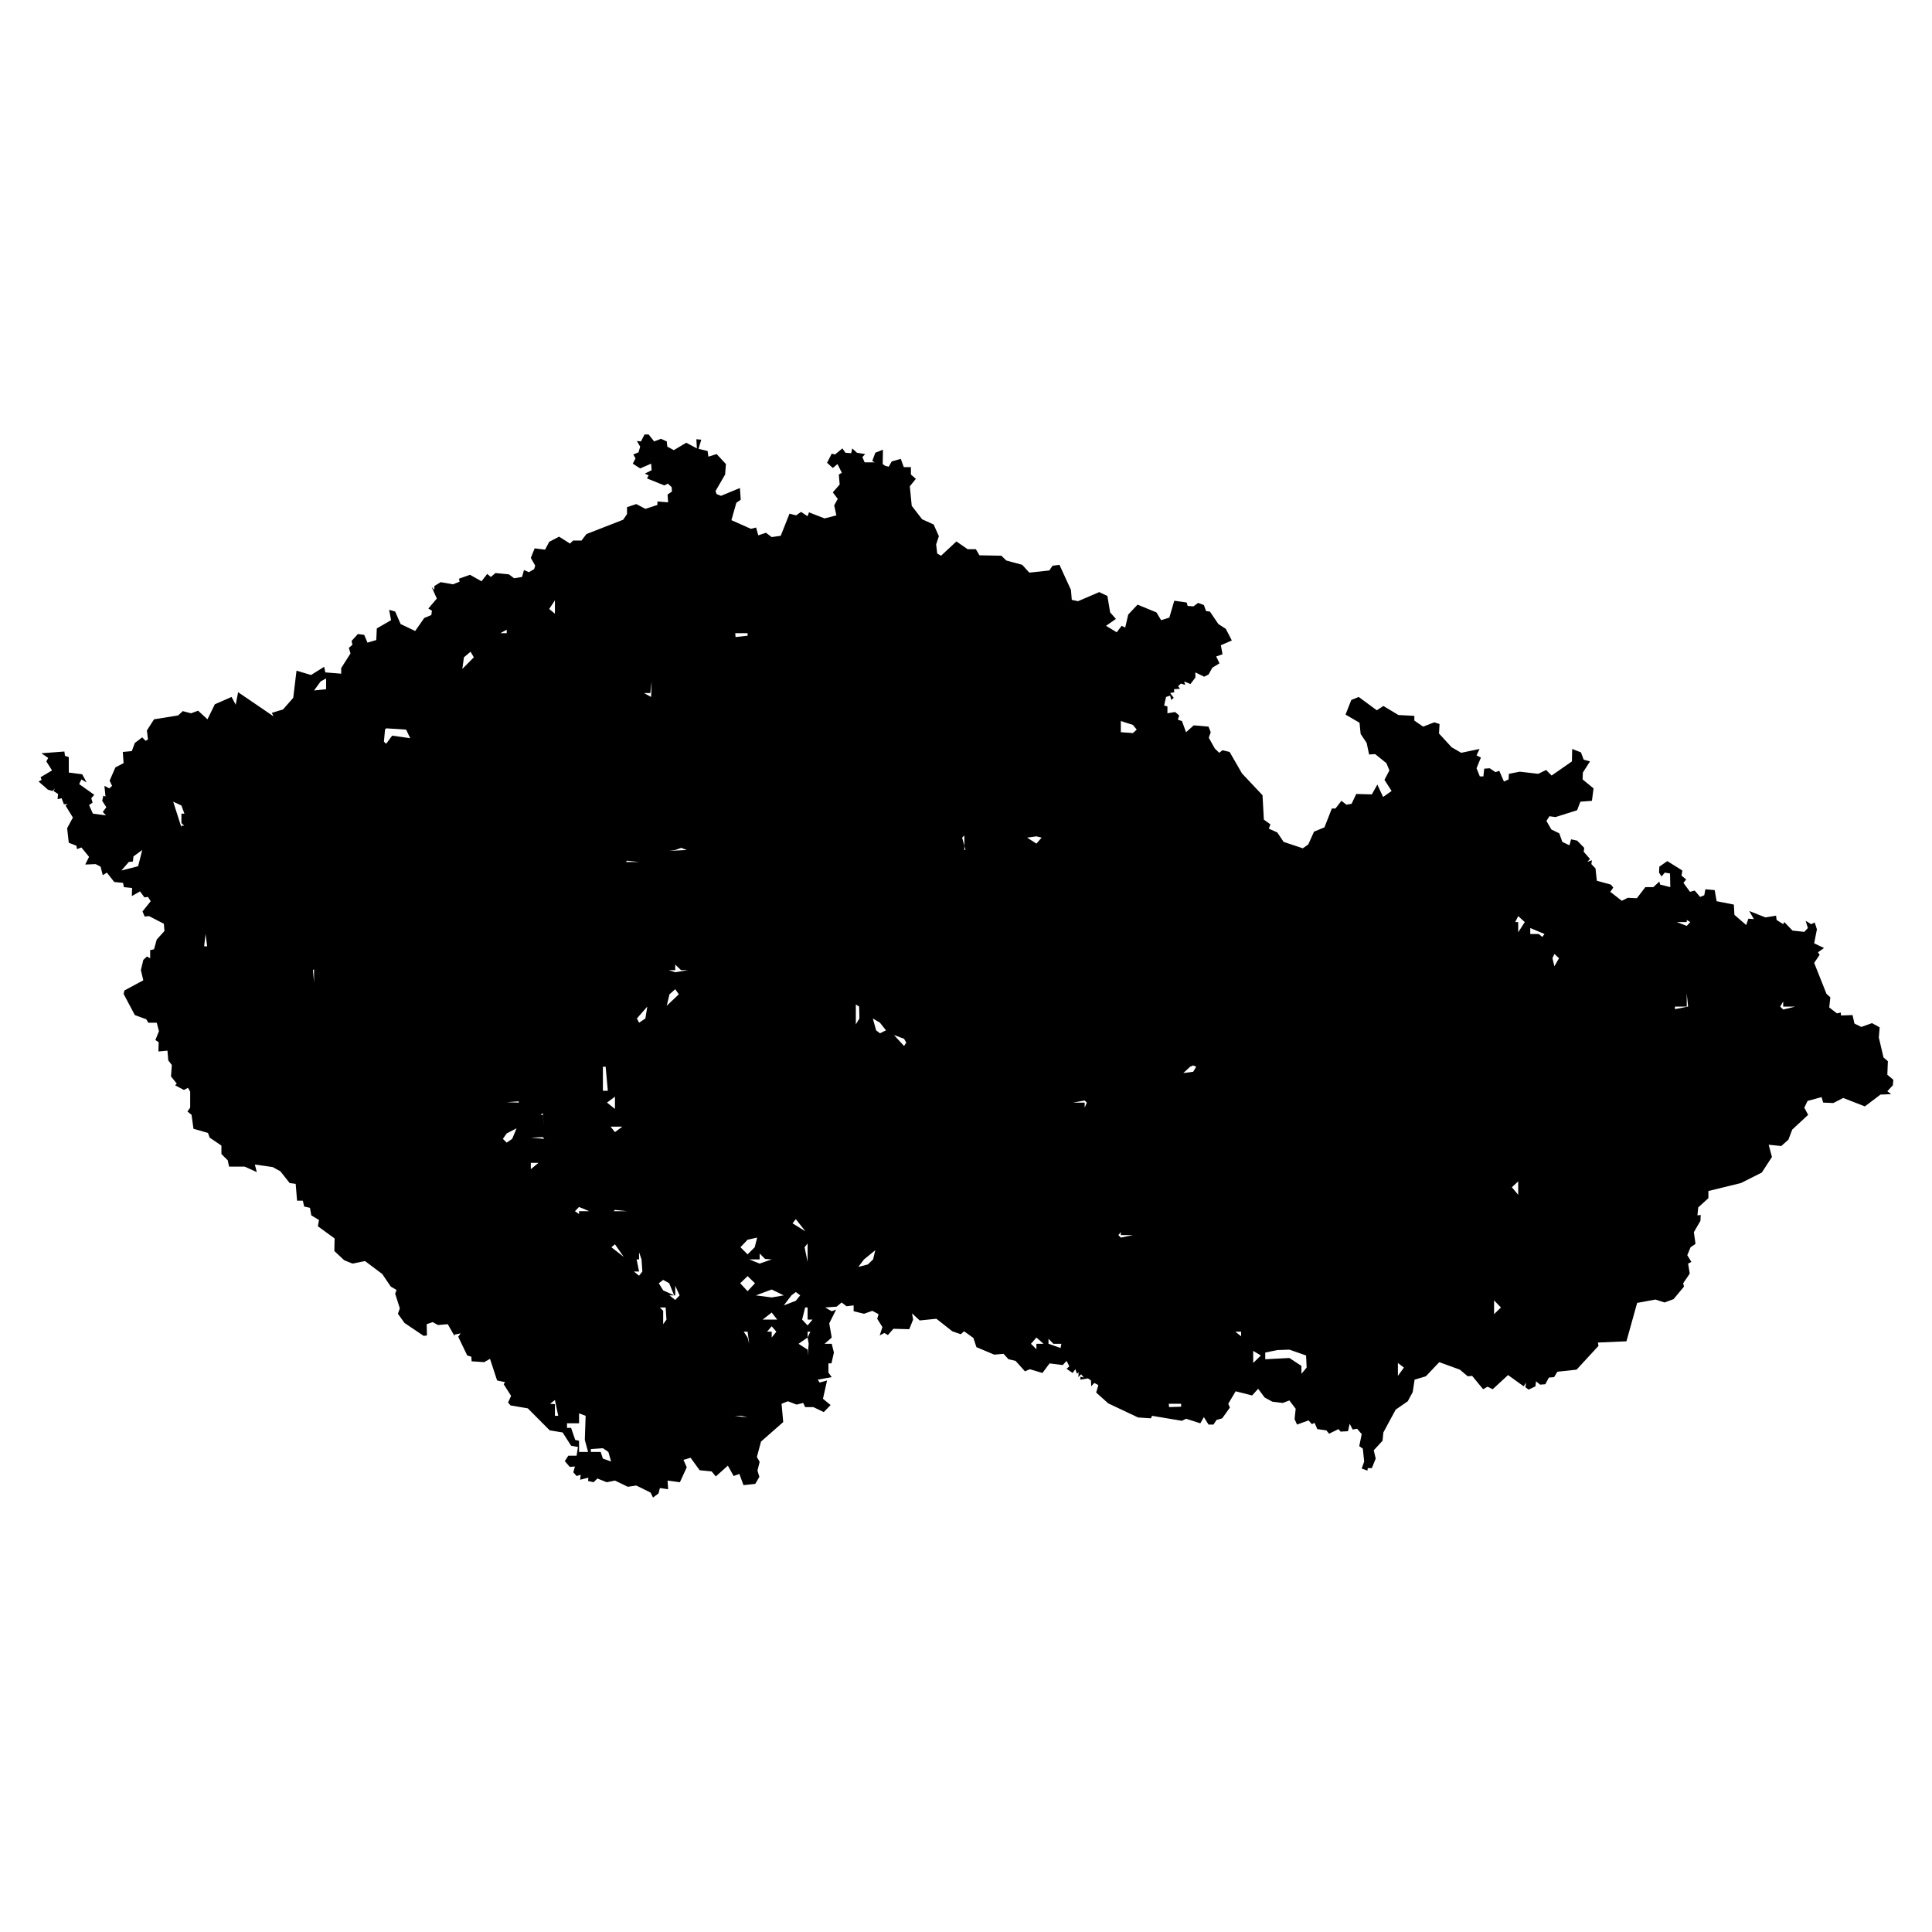
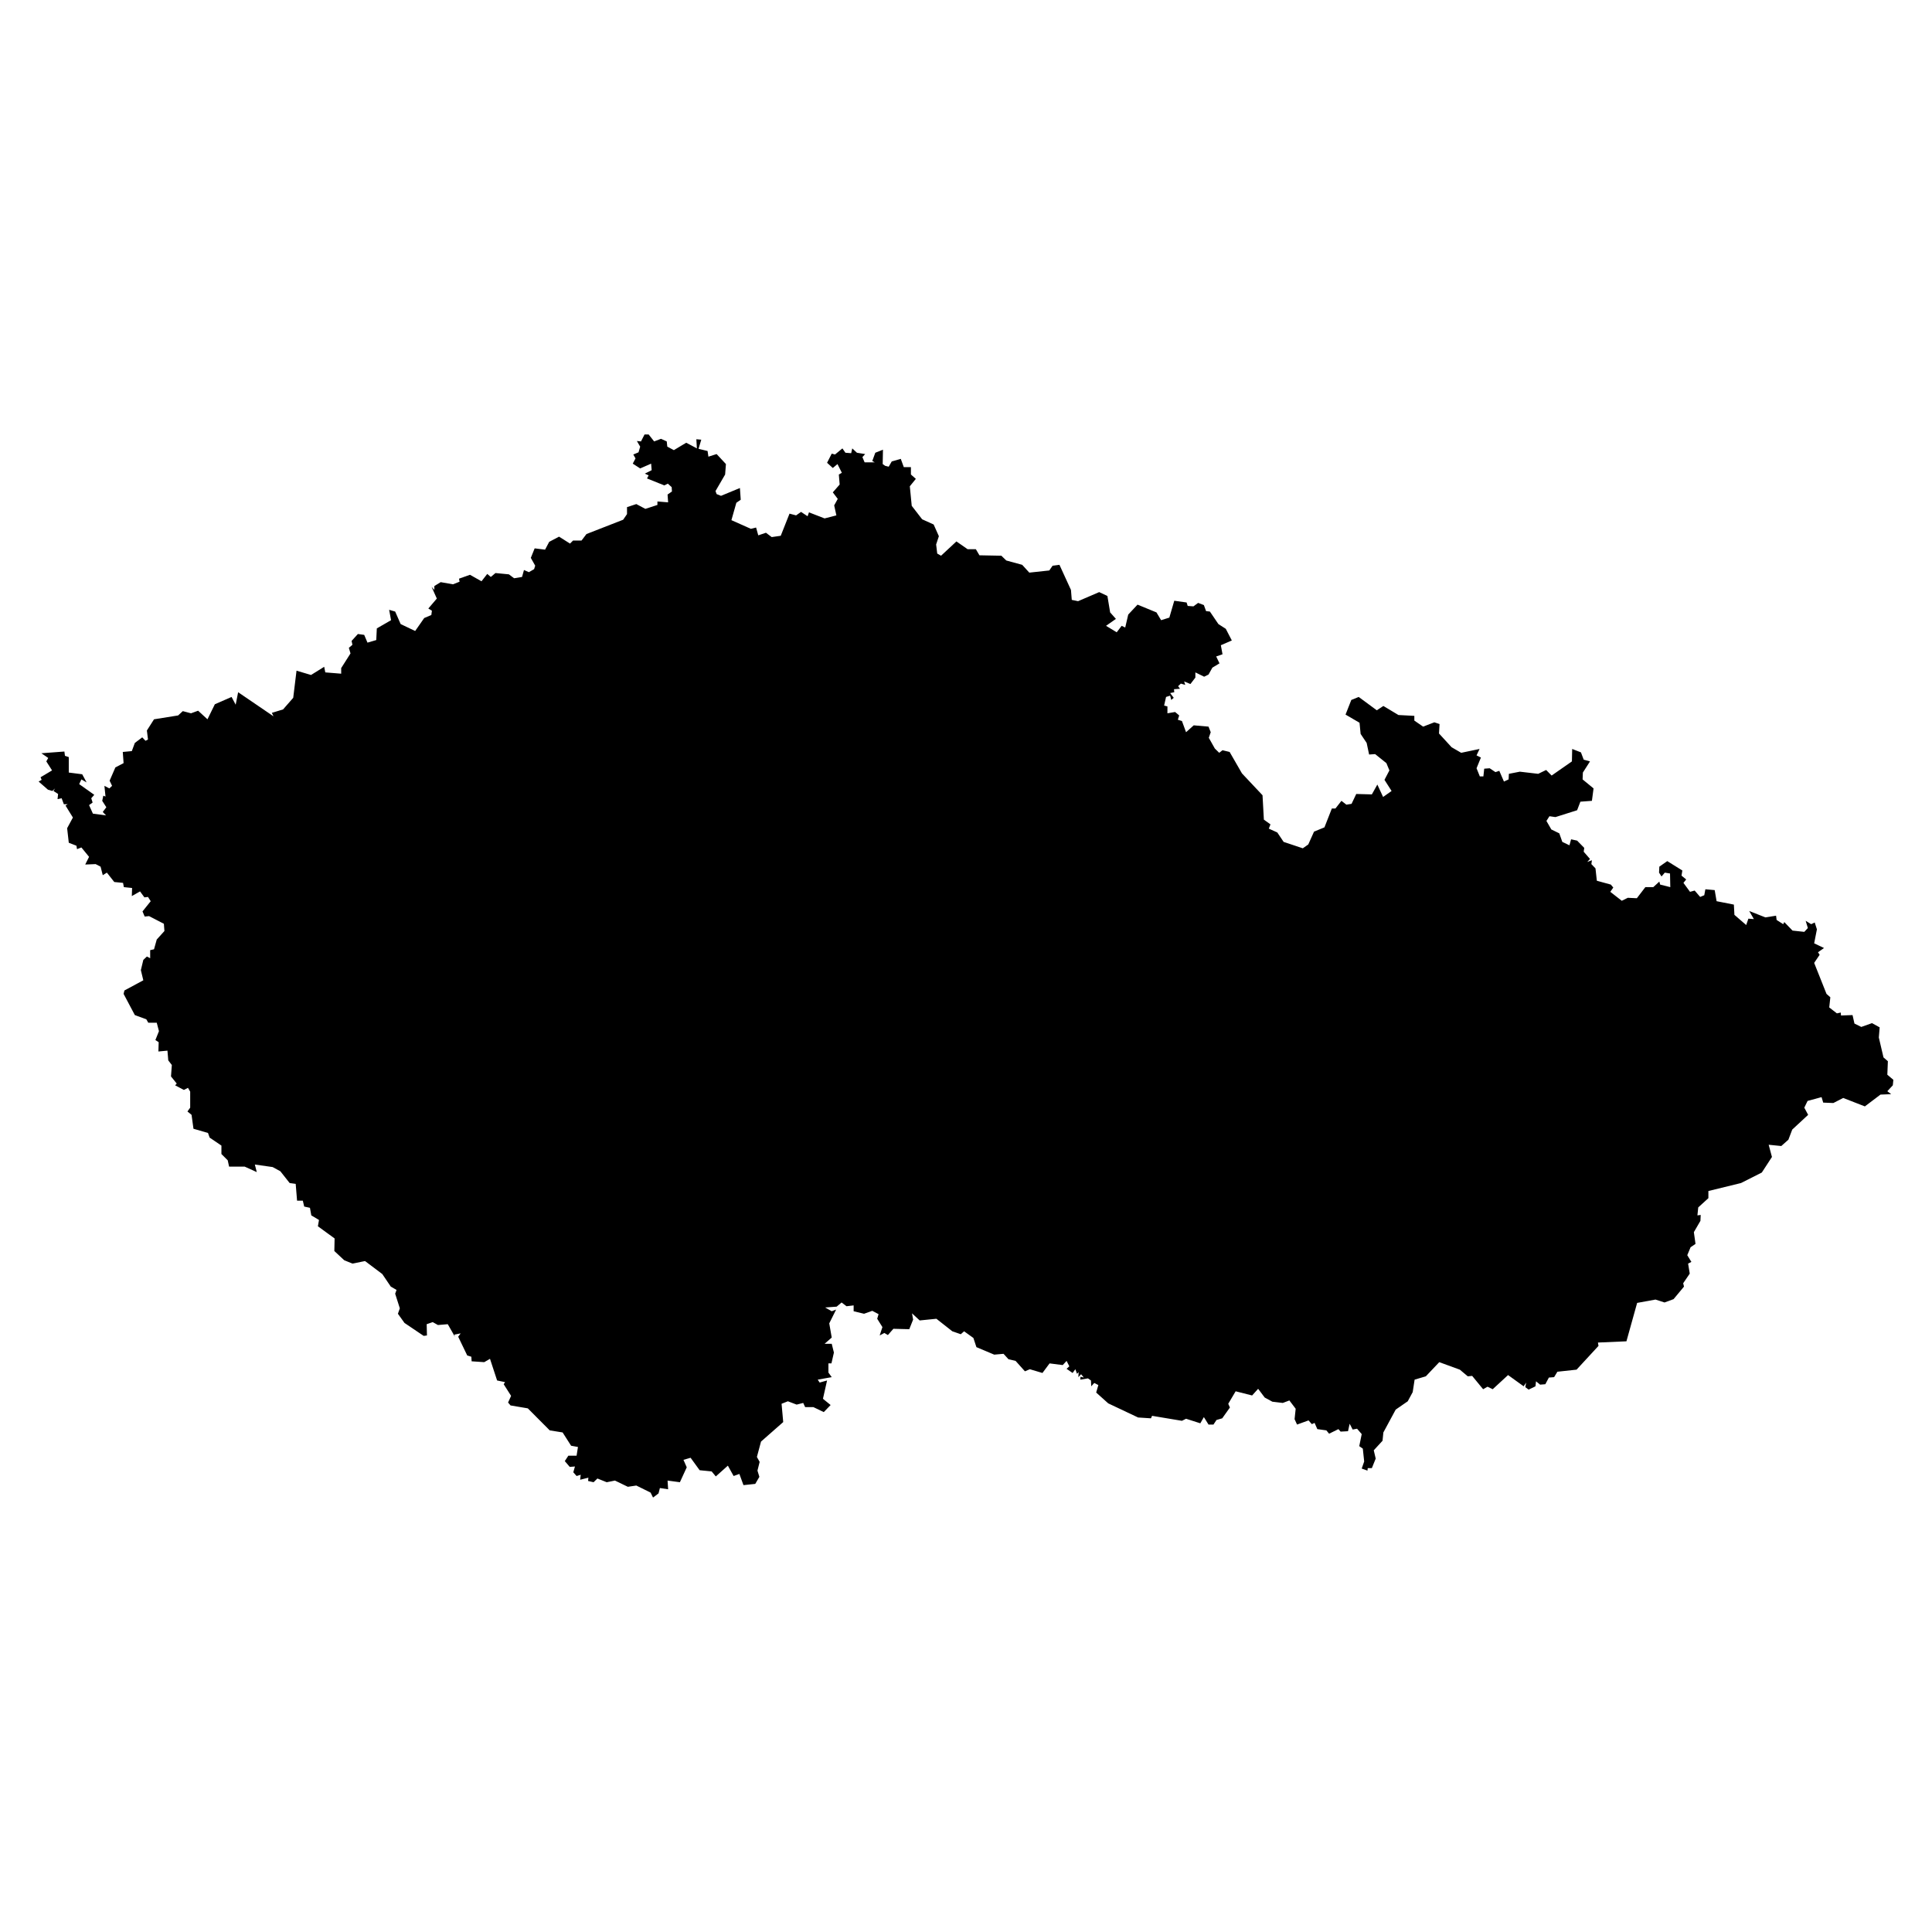
- <svg xmlns="http://www.w3.org/2000/svg" width="500" height="500" viewBox="0 0 1000 1000" fill="currentColor" fill-rule="evenodd">
-   <path d="M42.55 400.76L44.82 404.97L42.13 403.42L40.99 405.86L48.79 411.4L47.23 413.18L47.94 415.39L46.1 416.72L48.09 421.15L54.89 422.04L53.19 420.27L55.04 417.83L52.91 414.51L53.48 411.85L54.61 412.29L54.04 406.75L56.6 408.08L58.01 406.75L56.74 404.08L59.72 397.21L63.97 394.99L63.55 389.21L68.23 388.77L69.79 384.54L73.62 381.65L75.32 383.43L76.6 382.77L76.03 378.1L79.72 372.31L92.2 370.31L94.61 368.08L98.87 369.2L102.55 367.86L107.38 372.31L111.21 364.52L119.86 360.74L121.99 364.75L123.26 358.29L141.56 370.76L140.71 368.97L146.52 367.19L151.77 361.18L153.48 347.14L160.99 349.37L167.8 345.13L168.37 348.03L176.6 348.7L176.6 345.8L181.42 338.21L180.57 335.31L182.41 333.75L181.99 331.74L185.25 328.16L188.51 328.61L190.21 332.63L194.75 331.29L195.04 325.26L202.41 321.01L201.42 315.64L204.54 316.54L207.38 323.02L214.89 326.6L219.57 319.89L223.26 318.33L223.55 316.09L221.7 314.97L226.1 309.82L223.4 303.78L224.82 305.35L224.82 303.33L228.09 301.32L234.47 302.44L237.87 301.09L237.59 299.52L243.26 297.51L249.22 300.87L252.2 297.06L254.04 298.63L256.45 296.61L263.4 297.28L266.1 299.3L270.21 298.63L271.21 295.04L273.76 296.16L276.45 294.59L277.02 292.8L274.75 288.76L276.74 283.83L282.13 284.5L284.26 280.46L289.36 277.77L295.04 281.36L296.6 279.79L300.99 279.79L303.55 276.42L322.55 269.01L324.54 266.09L324.54 262.49L329.36 260.91L334.04 263.39L340.28 261.36L340.28 259.56L345.82 260.01L345.53 255.97L347.8 254.39L347.66 252.14L345.67 250.34L343.83 251.24L334.89 247.64L335.74 246.06L333.76 245.16L337.3 243.36L337.02 239.98L331.35 242.46L327.52 239.98L328.94 237.27L327.8 235.25L330.5 234.12L331.35 231.19L329.65 228.26L331.77 228.48L333.62 224.87L335.74 224.87L338.58 228.48L342.13 227.13L345.11 228.48L345.39 231.19L348.79 232.99L355.18 229.16L360.71 232.09L360.43 227.35L362.98 227.58L361.56 232.31L366.24 233.44L366.67 236.37L370.92 235.02L375.74 240.2L375.32 245.61L370.35 254.17L370.92 255.74L373.19 256.64L382.98 252.59L383.4 258.67L381.13 260.24L378.58 269.23L388.65 273.72L391.35 273.05L392.48 277.09L396.45 275.75L399.43 277.99L404.11 277.32L408.65 265.86L412.06 266.76L414.61 264.96L418.01 267.21L418.72 265.19L426.81 268.33L432.91 266.76L431.77 261.59L433.62 258.22L431.06 254.84L434.61 250.79L434.18 245.61L435.74 244.71L433.48 240.2L431.06 242.23L428.09 239.53L430.5 234.8L432.2 235.25L436.03 232.09L437.59 234.34L440.57 234.57L441.13 232.09L443.55 234.34L447.8 235.02L446.38 236.6L447.52 239.3L452.77 239.3L451.49 238.63L453.05 234.34L457.02 232.77L456.88 240.2L458.16 241.11L460 241.56L461.56 238.85L466.24 237.5L467.8 241.78L471.49 241.78L471.49 245.61L474.04 247.86L470.92 251.69L471.91 261.81L477.3 268.78L483.26 271.48L485.96 277.54L484.54 281.81L485.11 286.52L487.09 287.64L495.04 280.24L500.85 284.28L505.11 284.28L506.95 287.42L518.3 287.64L520.85 290.11L529.08 292.35L532.77 296.39L543.12 295.27L544.82 292.8L548.37 292.35L554.33 305.35L554.75 310.5L558.01 311.17L568.94 306.47L573.19 308.48L574.61 316.98L577.59 320.34L572.48 323.92L578.01 327.27L580.57 323.92L582.41 324.81L583.97 318.1L588.79 312.96L598.58 316.98L600.99 321.01L605.25 319.67L607.8 310.94L614.18 311.84L614.75 313.63L617.73 313.85L620.14 312.06L623.12 313.18L624.26 316.31L626.24 316.54L630.64 323.02L634.47 325.48L637.59 331.51L631.91 333.97L632.77 338.66L629.5 339.78L631.21 343.35L627.52 345.58L625.53 349.15L623.26 350.26L618.72 348.03L618.72 350.71L616.17 354.05L612.91 352.71L613.48 354.5L611.21 353.83L609.79 355.17L610.78 356.5L607.66 356.73L607.8 358.29L605.67 358.73L607.52 361.18L606.24 362.3L605.67 360.07L603.55 360.74L602.55 365.19L604.26 365.64L604.26 369.2L608.23 368.53L610.35 370.31L609.65 372.54L611.77 373.2L613.9 378.99L617.87 375.43L625.53 376.1L626.67 378.99L625.67 381.88L628.79 387.43L631.06 389.65L632.77 388.32L636.45 389.21L642.84 400.31L653.48 411.62L654.18 424.25L657.59 426.69L656.74 428.9L661.13 430.89L664.4 435.76L674.33 439.08L677.16 437.09L680.14 430.45L685.53 428.24L689.36 418.49L691.21 418.49L694.33 414.51L696.88 416.5L699.57 416.06L701.99 410.96L710.07 411.18L712.91 406.08L715.89 412.51L720.28 409.41L716.6 403.64L719.15 398.76L717.59 394.99L711.77 390.32L708.65 390.54L707.38 384.54L704.26 379.88L703.69 374.09L696.45 369.87L699.43 362.3L703.26 360.74L712.62 367.64L716.03 365.41L723.83 370.09L732.06 370.53L732.06 372.98L736.6 376.1L742.41 373.87L745.11 374.76L744.82 379.65L751.35 386.77L756.31 389.65L765.82 387.66L764.26 390.99L766.52 392.1L764.26 397.65L765.96 401.87L767.8 401.87L768.23 397.87L771.06 397.65L774.04 399.65L776.03 398.98L778.44 404.53L780.85 403.42L780.99 400.53L786.67 399.42L796.17 400.53L800.28 398.54L803.12 401.42L813.62 394.1L813.76 387.66L818.3 389.43L819.72 393.21L822.98 394.1L819.29 399.87L819.15 403.42L824.82 408.08L823.97 414.51L818.01 414.95L816.31 419.38L805.11 422.92L801.99 422.48L800.43 424.92L802.98 429.34L807.09 431.34L808.65 435.76L812.34 437.53L813.19 434.43L816.31 435.1L820 438.86L819.72 440.85L822.98 444.6L821.56 446.15L823.97 445.27L823.69 447.26L825.82 449.47L826.52 455.87L833.76 457.86L835.04 459.4L833.48 461.61L839.43 466.24L842.55 464.7L847.23 464.92L851.63 459.18L855.74 459.18L858.87 456.31L859.29 457.86L864.54 459.18L864.4 452.12L861.7 451.67L860 453.66L858.72 451.67L858.87 448.58L862.98 445.71L870.78 450.57L870.35 453.22L872.77 455.21L871.35 456.97L874.75 461.61L877.16 460.95L880 464.25L882.13 463.37L882.7 460.28L887.52 460.72L888.51 466.46L897.45 468.22L897.73 473.52L903.83 478.8L904.96 475.5L907.8 475.72L905.39 471.53L913.76 474.84L919.29 473.96L919.57 476.16L922.98 478.36L923.55 477.26L927.8 481.67L933.9 482.33L935.74 480.35L934.61 476.6L937.45 478.36L939.29 477.48L940.43 481.01L939.01 488.27L944.11 490.69L940.99 492.89L941.84 494.21L939.01 498.39L945.39 514.43L947.38 516.19L946.81 521.45L950.78 524.52L952.77 524.09L952.91 525.62L958.87 525.4L959.86 529.79L963.4 531.54L968.94 529.57L972.91 531.76L972.48 537.02L974.89 547.31L977.16 549.28L976.88 556.28L980 558.91L979.72 561.75L976.88 564.81L978.87 566.34L973.33 566.56L965.25 572.67L954.04 568.3L948.94 570.92L943.69 570.71L942.84 567.87L935.6 569.83L933.9 573.33L935.89 577.04L927.66 584.67L925.67 589.91L921.99 593.18L915.46 592.52L917.16 598.84L911.91 606.9L901.13 612.34L884.26 616.47L884.26 620.17L879.01 624.95L878.58 629.08L880.28 628.86L880.14 631.9L876.74 637.76L877.59 643.84L875.04 645.57L873.33 649.69L875.46 653.16L873.76 654.03L874.61 659.22L871.21 664.21L871.63 665.94L866.24 672.43L861.56 674.16L856.88 672.65L847.38 674.38L841.84 694.26L827.09 694.9L827.38 696.63L816.03 708.93L806.1 710.01L804.4 712.81L801.7 713.02L799.86 716.47L797.16 716.69L795.04 714.96L794.75 717.55L791.21 719.27L789.5 717.98L789.93 715.61L788.65 717.55L780.57 711.73L772.62 719.06L769.93 717.76L767.66 719.06L761.99 712.16L759.72 712.38L755.6 708.93L744.96 705.05L738.01 712.38L732.2 714.1L731.21 720.56L728.65 725.3L722.41 729.61L716.03 741.43L715.6 745.73L711.06 750.67L712.06 754.97L710.07 759.9L707.94 759.9L707.8 761.19L704.82 760.12L706.1 756.47L705.39 749.81L703.55 748.53L704.82 742.29L702.41 739.5L700.14 739.93L698.58 736.92L697.73 740.79L693.9 741L692.77 739.71L687.94 742.08L686.52 740.36L681.84 739.71L680.43 736.49L679.01 737.13L677.3 735.2L671.35 737.35L670.07 734.55L670.64 729.17L667.38 724.87L663.97 726.16L658.58 725.52L654.61 723.36L651.21 718.84L648.09 722.29L639.57 720.13L635.74 726.59L636.6 728.53L632.62 734.12L629.65 734.98L628.09 737.35L625.53 737.35L623.12 733.48L621.28 736.7L613.9 734.34L611.77 735.41L596.31 732.83L595.74 734.12L589.08 733.69L573.62 726.38L567.38 720.78L568.51 716.9L566.38 715.82L564.82 717.55L564.68 714.53L563.12 713.45L559.15 714.1L559.29 712.59L560.99 713.02L559.57 711.3L558.16 712.81L558.3 710.22L557.45 711.08L556.6 708.71L555.18 710.65L552.06 708.5L553.48 707.2L552.06 704.4L550.07 706.56L543.26 705.69L539.57 710.65L533.05 708.71L530.5 709.79L525.67 704.4L521.99 703.54L519.43 700.73L514.61 701.16L505.39 697.28L503.83 692.53L499.01 689.07L497.3 690.59L492.91 689.07L484.68 682.59L476.03 683.46L472.06 679.78L472.62 683.02L470.64 687.99L462.41 687.78L459.57 691.02L457.73 689.94L455.32 691.23L456.74 686.91L454.04 682.59L454.75 680.21L451.49 678.48L447.23 680L441.84 678.7L441.84 675.67L438.16 676.11L435.6 674.16L433.05 676.32L427.09 676.75L430.5 678.7L432.77 677.84L429.22 684.97L430.5 692.31L426.81 695.55L430.5 695.55L431.63 700.08L430.35 705.69L428.79 705.69L428.79 710.44L430.5 712.81L423.26 714.1L424.26 715.61L428.09 714.53L425.96 724.01L429.93 727.24L426.38 730.9L420.99 728.31L416.74 728.31L415.74 726.16L412.34 727.02L407.8 725.3L404.54 726.59L405.39 736.06L393.9 746.16L391.77 754.11L393.19 756.68L392.06 761.19L393.05 764.41L390.92 768.06L384.82 768.7L382.7 762.91L379.72 763.98L376.74 758.62L370.5 764.2L368.37 761.62L362.13 760.98L357.45 754.54L353.76 755.61L355.46 759.48L351.91 767.2L345.53 766.34L345.82 770.84L341.56 770.2L340.85 772.99L338.01 775.13L336.74 772.56L329.36 768.91L324.96 769.56L318.3 766.34L314.04 767.2L309.22 765.27L307.23 767.2L304.4 766.55L304.54 764.84L300.28 765.91L300.57 763.34L298.44 763.98L296.74 762.05L297.59 759.05L294.89 759.26L292.34 756.26L294.18 753.46L298.44 753.46L299.15 748.95L295.6 748.31L291.21 741.43L284.54 740.36L273.19 728.96L264.26 727.45L262.98 725.95L264.54 722.5L260.71 716.47L261.42 715.39L257.3 714.53L253.62 703.32L250.64 705.05L244.11 704.61L243.97 702.24L241.84 701.59L237.16 691.88L238.44 690.15L235.18 690.8L235.46 691.88L231.77 685.4L226.67 685.83L223.97 684.32L220.85 685.4L220.99 691.23L219.29 691.45L209.36 684.75L205.96 680L206.95 677.19L204.54 669.62L205.25 667.67L202.27 665.94L197.87 659.44L188.94 652.72L182.41 654.03L178.16 652.29L173.05 647.52L173.19 641.02L164.54 634.72L165.11 631.46L161.13 629.08L160.43 625.16L157.45 624.51L156.74 621.47L153.76 621.47L153.05 612.77L149.93 612.34L145.11 606.24L141.13 604.07L131.91 602.76L132.91 606.68L126.67 603.85L118.58 603.85L117.87 600.58L114.61 597.32L114.61 592.96L108.51 588.82L107.66 586.42L100.14 584.24L99.15 577.04L97.02 575.29L98.44 573.33L98.44 565.03L97.3 563.06L95.18 564.15L90.64 561.75L91.49 560.87L88.51 557.16L88.94 551.25L87.09 548.84L86.67 543.81L81.99 544.25L82.13 539.43L80.43 538.33L82.27 533.73L81.13 529.35L76.74 529.35L75.74 527.59L69.79 525.4L63.97 514.43L64.4 512.67L74.18 507.4L72.91 502.13L74.18 496.85L76.03 495.09L77.73 495.97L77.73 491.79L79.72 491.35L81.13 486.29L85.11 481.89L84.82 478.14L77.16 474.18L74.89 474.4L73.76 471.75L78.01 466.46L76.6 464.25L74.75 464.48L72.48 461.39L68.23 463.81L68.37 459.62L64.11 459.18L63.69 456.97L59.15 456.53L55.32 451.67L53.19 453L52.06 448.58L49.5 447.26L44.11 447.48L46.1 443.5L42.13 438.64L39.86 439.52L39.57 437.75L35.6 436.2L34.75 428.68L37.73 423.15L33.9 416.94L35.04 416.28L33.05 416.28L31.91 413.18L29.79 413.62L30.07 410.96L27.66 409.41L28.51 408.08L27.09 409.41L24.82 408.74L20 404.53L21.56 403.64L20.99 402.31L26.95 398.76L23.97 394.1L24.96 392.32L21.42 389.88L33.33 388.99L33.62 391.21L35.6 391.88L35.6 399.87ZM462.7 535.71L467.94 541.4L469.08 539.65L467.94 537.68ZM451.77 527.16L453.48 533.29L455.46 534.83L458.58 533.29L455.46 529.35ZM442.98 519.92L442.98 530.23L444.82 527.16L444.68 521.01ZM410.21 633.2L416.88 637.33L411.91 631.03ZM447.23 651.86L444.26 655.76L449.22 654.46L451.91 651.86L453.05 647.09ZM416.45 645.57L418.01 653.16L418.01 643.62ZM399.43 692.31L401.84 689.29L399.43 686.48L397.02 689.29L399.43 689.29L399.43 695.55ZM416.74 676.75L415.18 683.02L418.01 686.05L420.57 683.02L418.01 683.02L418.01 676.75ZM409.65 670.48L405.67 675.67L411.91 673.29L414.18 670.48L411.91 668.75ZM399.43 683.02L402.27 683.02L399.43 679.35L394.75 683.02ZM418.01 692.31L419.43 689.29L418.01 689.29L418.01 692.31L413.33 695.55L418.01 698.57L418.01 701.59L418.58 695.55ZM346.52 514.65L345.11 520.58L351.35 514.65L349.5 512.01ZM329.65 527.16L330.78 529.35L334.04 527.16L335.04 521.01ZM316.03 583.15L318.3 585.98L322.13 583.15ZM318.3 567.65L314.18 570.71L318.3 573.98ZM405.67 670.48L399.43 667.45L391.21 670.48L399.43 671.56ZM383.12 664.21L386.95 668.32L390.78 664.21L386.95 660.52ZM393.19 648.82L393.19 651.86L387.8 651.86L393.19 654.03L399.43 651.86L396.03 651.64ZM383.26 645.57L386.95 649.26L390.64 645.57L391.91 640.58L386.95 641.67ZM349.5 665.5L349.5 670.48L346.52 670.48L349.5 672.86L351.77 670.48ZM317.59 626.9L324.54 626.9L318.3 626.25ZM316.45 645.57L322.84 650.56L318.3 644.05ZM330.78 648.17L330.78 651.86L329.5 651.86L330.78 658.14L328.09 658.14L330.78 660.31L332.48 658.14L332.06 651.86ZM340.99 664.21L343.26 667.89L348.94 670.48L346.38 664.21L343.26 662.47ZM386.95 692.31L387.8 695.55L386.95 689.29L384.96 689.29ZM383.83 732.83L386.95 733.69L380.28 732.83ZM312.06 698.57L312.62 701.59L311.49 695.55ZM341.56 676.75L343.26 678.48L343.26 685.4L344.96 683.02L344.54 676.75ZM161.99 502.13L162.55 508.5L162.55 501.69ZM312.06 552.13L312.06 564.59L314.61 564.59L313.48 552.13ZM279.72 577.04L280.99 577.04L281.42 583.15L280.99 576.16ZM274.75 588.82L281.7 589.47L280.99 588.6ZM262.27 570.49L268.51 570.71L268.51 577.04L268.51 570.05ZM260.28 589.47L262.27 591.43L265.11 589.47L267.38 584.02L262.27 586.64ZM297.59 626.9L299.72 628.42L299.72 626.9L304.96 626.9L299.72 624.73ZM299.72 731.54L299.72 736.7L293.48 736.7L293.48 739.07L295.6 739.07L297.73 745.3L299.72 745.73L299.72 751.53L304.4 751.53L302.7 745.3L303.12 732.83ZM305.82 750.03L305.82 751.53L310.92 751.53L312.06 754.97L316.31 756.47L314.89 751.53L312.06 749.6ZM274.75 605.16L278.72 601.89L274.75 601.89L274.75 613.86ZM284.68 726.59L287.23 726.81L287.23 732.83L288.94 732.83L287.23 724.65ZM499.15 439.96L499.15 432.44L498.01 433.55L499.72 439.96ZM380.57 327.72L380.71 329.73L386.95 329.06L386.95 327.72ZM336.6 358.73L333.33 358.73L337.02 360.74L337.3 352.71ZM284.26 315.2L287.23 317.66L287.23 310.72ZM323.97 446.15L330.78 446.15L324.54 445.49ZM349.5 439.96L346.38 440.4L355.46 439.96L352.62 438.86ZM349.5 499.27L349.5 502.13L346.1 502.13L349.5 503.23L356.17 502.13L352.48 502.13ZM259.01 327.72L255.74 327.72L262.27 327.72L262.27 325.93ZM240.14 340.22L239.29 346.25L245.25 340.22L243.55 337.32ZM199.29 377.65L198.72 383.88L199.86 384.99L202.98 380.77L212.34 382.1L210.21 377.65L199.86 376.98ZM165.96 352.71L162.55 357.39L168.79 356.73L168.79 351.15ZM93.9 427.35L95.32 427.35L93.9 426.02L93.9 421.15L95.46 421.15L93.9 416.94L89.65 414.95L93.9 428.24ZM68.79 445.93L66.67 446.15L62.84 450.57L71.49 448.36L73.62 439.96L69.08 443.28ZM106.38 483.43L105.67 489.81L107.23 489.81ZM873.05 476.16L873.05 477.26L867.94 477.26L873.05 479.24L874.89 477.26ZM784.26 477.26L785.82 477.26L785.82 482.55L789.22 477.26L785.82 474.18ZM803.55 495.97L804.54 500.15L806.95 495.97L804.54 493.77ZM792.06 480.35L792.06 483.43L796.45 483.43L798.3 484.97L799.43 483.43ZM921.42 521.01L922.98 522.55L929.22 521.01L922.98 521.01L922.98 518.38ZM873.05 514.21L873.05 521.01L866.95 521.01L866.95 522.33L873.76 521.01ZM782.55 614.51L785.82 618.43L785.82 611.47ZM773.33 673.08L773.33 680.21L776.88 676.75ZM616.03 552.13L612.48 555.41L617.59 554.75L619.15 552.13L617.59 551.47ZM580.14 373.2L580.14 378.99L586.38 379.43L588.37 377.65L586.38 375.21ZM723.55 705.48L723.55 712.16L726.67 707.85ZM654.89 700.08L654.89 703.54L667.38 702.89L673.62 706.99L673.62 711.08L676.31 707.85L676.03 701.59L667.38 698.57L661.13 698.79ZM648.65 699.22L648.65 705.48L652.62 701.59ZM639.43 689.29L642.41 691.67L642.41 689.29L634.61 689.29ZM604.96 726.59L605.11 728.31L611.35 728.1L611.35 726.59ZM536.45 432.89L531.63 433.55L536.45 436.65L539.15 433.55ZM555.46 570.71L561.42 570.71L561.42 573.33L562.55 570.71L561.42 569.61ZM578.87 639.28L580.14 640.58L586.38 639.28L580.14 639.28L580.14 637.76ZM536.45 695.55L540.14 695.55L536.45 692.31L533.62 695.55L536.45 698.36ZM545.25 695.55L542.7 692.96L542.7 695.55L548.94 697.71L549.36 695.55Z" />
+ <svg xmlns="http://www.w3.org/2000/svg" width="1000" height="1000" viewBox="0 0 1000 1000" fill="currentColor" fill-rule="evenodd">
+   <path d="M42.55 400.76L44.82 404.97L42.13 403.42L40.99 405.86L48.79 411.4L47.23 413.18L47.94 415.39L46.1 416.72L48.09 421.15L54.89 422.04L53.19 420.27L55.04 417.83L52.91 414.51L53.48 411.85L54.61 412.29L54.04 406.75L56.6 408.08L58.01 406.75L56.74 404.08L59.72 397.21L63.97 394.99L63.55 389.21L68.23 388.77L69.79 384.54L73.62 381.65L75.32 383.43L76.6 382.77L76.03 378.1L79.72 372.31L92.2 370.31L94.61 368.08L98.87 369.2L102.55 367.86L107.38 372.31L111.21 364.52L119.86 360.74L121.99 364.75L123.26 358.29L141.56 370.76L140.71 368.97L146.52 367.19L151.77 361.18L153.48 347.14L160.99 349.37L167.8 345.13L168.37 348.03L176.6 348.7L176.6 345.8L181.42 338.21L180.57 335.31L182.41 333.75L181.99 331.74L185.25 328.16L188.51 328.61L190.21 332.63L194.75 331.29L195.04 325.26L202.41 321.01L201.42 315.64L204.54 316.54L207.38 323.02L214.89 326.6L219.57 319.89L223.26 318.33L223.55 316.09L221.7 314.97L226.1 309.82L223.4 303.78L224.82 305.35L224.82 303.33L228.09 301.32L234.47 302.44L237.87 301.09L237.59 299.52L243.26 297.51L249.22 300.87L252.2 297.06L254.04 298.63L256.45 296.61L263.4 297.28L266.1 299.3L270.21 298.63L271.21 295.04L273.76 296.16L276.45 294.59L277.02 292.8L274.75 288.76L276.74 283.83L282.13 284.5L284.26 280.46L289.36 277.77L295.04 281.36L296.6 279.79L300.99 279.79L303.55 276.42L322.55 269.01L324.54 266.09L324.54 262.49L329.36 260.91L334.04 263.39L340.28 261.36L340.28 259.56L345.82 260.01L345.53 255.97L347.8 254.39L347.66 252.14L345.67 250.34L343.83 251.24L334.89 247.64L335.74 246.06L333.76 245.16L337.3 243.36L337.02 239.98L331.35 242.46L327.52 239.98L328.94 237.27L327.8 235.25L330.5 234.12L331.35 231.19L329.65 228.26L331.77 228.48L333.62 224.87L335.74 224.87L338.58 228.48L342.13 227.13L345.11 228.48L345.39 231.19L348.79 232.99L355.18 229.16L360.71 232.09L360.43 227.35L362.98 227.58L361.56 232.31L366.24 233.44L366.67 236.37L370.92 235.02L375.74 240.2L375.32 245.61L370.35 254.17L370.92 255.74L373.19 256.64L382.98 252.59L383.4 258.67L381.13 260.24L378.58 269.23L388.65 273.72L391.35 273.05L392.48 277.09L396.45 275.75L399.43 277.99L404.11 277.32L408.65 265.86L412.06 266.76L414.61 264.96L418.01 267.21L418.72 265.19L426.81 268.33L432.91 266.76L431.77 261.59L433.62 258.22L431.06 254.84L434.61 250.79L434.18 245.61L435.74 244.71L433.48 240.2L431.06 242.23L428.09 239.53L430.5 234.8L432.2 235.25L436.03 232.09L437.59 234.34L440.57 234.57L441.13 232.09L443.55 234.34L447.8 235.02L446.38 236.6L447.52 239.3L452.77 239.3L451.49 238.63L453.05 234.34L457.02 232.77L456.88 240.2L458.16 241.11L460 241.56L461.56 238.85L466.24 237.5L467.8 241.78L471.49 241.78L471.49 245.61L474.04 247.86L470.92 251.69L471.91 261.81L477.3 268.78L483.26 271.48L485.96 277.54L484.54 281.81L485.11 286.52L487.09 287.64L495.04 280.24L500.85 284.28L505.11 284.28L506.95 287.42L518.3 287.64L520.85 290.11L529.08 292.35L532.77 296.39L543.12 295.27L544.82 292.8L548.37 292.35L554.33 305.35L554.75 310.5L558.01 311.17L568.94 306.47L573.19 308.48L574.61 316.98L577.59 320.34L572.48 323.92L578.01 327.27L580.57 323.92L582.41 324.81L583.97 318.1L588.79 312.96L598.58 316.98L600.99 321.01L605.25 319.67L607.8 310.94L614.18 311.84L614.75 313.63L617.73 313.85L620.14 312.06L623.12 313.18L624.26 316.31L626.24 316.54L630.64 323.02L634.47 325.48L637.59 331.51L631.91 333.97L632.77 338.66L629.5 339.78L631.21 343.35L627.52 345.58L625.53 349.15L623.26 350.26L618.72 348.03L618.72 350.71L616.17 354.05L612.91 352.71L613.48 354.5L611.21 353.83L609.79 355.17L610.78 356.5L607.66 356.73L607.8 358.29L605.67 358.73L607.52 361.18L606.24 362.3L605.67 360.07L603.55 360.74L602.55 365.19L604.26 365.64L604.26 369.2L608.23 368.53L610.35 370.31L609.65 372.54L611.77 373.2L613.9 378.99L617.87 375.43L625.53 376.1L626.67 378.99L625.67 381.88L628.79 387.43L631.06 389.65L632.77 388.32L636.45 389.21L642.84 400.31L653.48 411.62L654.18 424.25L657.59 426.69L656.74 428.9L661.13 430.89L664.4 435.76L674.33 439.08L677.16 437.09L680.14 430.45L685.53 428.24L689.36 418.49L691.21 418.49L694.33 414.51L696.88 416.5L699.57 416.06L701.99 410.96L710.07 411.18L712.91 406.08L715.89 412.51L720.28 409.41L716.6 403.64L719.15 398.76L717.59 394.99L711.77 390.32L708.65 390.54L707.38 384.54L704.26 379.88L703.69 374.09L696.45 369.87L699.43 362.3L703.26 360.74L712.62 367.64L716.03 365.41L723.83 370.09L732.06 370.53L732.06 372.98L736.6 376.1L742.41 373.87L745.11 374.76L744.82 379.65L751.35 386.77L756.31 389.65L765.82 387.66L764.26 390.99L766.52 392.1L764.26 397.65L765.96 401.87L767.8 401.87L768.23 397.87L771.06 397.65L774.04 399.65L776.03 398.98L778.44 404.53L780.85 403.42L780.99 400.53L786.67 399.42L796.17 400.53L800.28 398.54L803.12 401.42L813.62 394.1L813.76 387.66L818.3 389.43L819.72 393.21L822.98 394.1L819.29 399.87L819.15 403.42L824.82 408.08L823.97 414.51L818.01 414.95L816.31 419.38L805.11 422.92L801.99 422.48L800.43 424.92L802.98 429.34L807.09 431.34L808.65 435.76L812.34 437.53L813.19 434.43L816.31 435.1L820 438.86L819.72 440.85L822.98 444.6L821.56 446.15L823.97 445.27L823.69 447.26L825.82 449.47L826.52 455.87L833.76 457.86L835.04 459.4L833.48 461.61L839.43 466.24L842.55 464.7L847.23 464.92L851.63 459.18L855.74 459.18L858.87 456.31L859.29 457.86L864.54 459.18L864.4 452.12L861.7 451.67L860 453.66L858.72 451.67L858.87 448.58L862.98 445.71L870.78 450.57L870.35 453.22L872.77 455.21L871.35 456.97L874.75 461.61L877.16 460.95L880 464.25L882.13 463.37L882.7 460.28L887.52 460.72L888.51 466.46L897.45 468.22L897.73 473.52L903.83 478.8L904.96 475.5L907.8 475.72L905.39 471.53L913.76 474.84L919.29 473.96L919.57 476.16L922.98 478.36L923.55 477.26L927.8 481.67L933.9 482.33L935.74 480.35L934.61 476.6L937.45 478.36L939.29 477.48L940.43 481.01L939.01 488.27L944.11 490.69L940.99 492.89L941.84 494.21L939.01 498.39L945.39 514.43L947.38 516.19L946.81 521.45L950.78 524.52L952.77 524.09L952.91 525.62L958.87 525.4L959.86 529.79L963.4 531.54L968.94 529.57L972.91 531.76L972.48 537.02L974.89 547.31L977.16 549.28L976.88 556.28L980 558.91L979.72 561.75L976.88 564.81L978.87 566.34L973.33 566.56L965.25 572.67L954.04 568.3L948.94 570.92L943.69 570.71L942.84 567.87L935.6 569.83L933.9 573.33L935.89 577.04L927.66 584.67L925.67 589.91L921.99 593.18L915.46 592.52L917.16 598.84L911.91 606.9L901.13 612.34L884.26 616.47L884.26 620.17L879.01 624.95L878.58 629.08L880.28 628.86L880.14 631.9L876.74 637.76L877.59 643.84L875.04 645.57L873.33 649.69L875.46 653.16L873.76 654.03L874.61 659.22L871.21 664.21L871.63 665.94L866.24 672.43L861.56 674.16L856.88 672.65L847.38 674.38L841.84 694.26L827.09 694.9L827.38 696.63L816.03 708.93L806.1 710.01L804.4 712.81L801.7 713.02L799.86 716.47L797.16 716.69L795.04 714.96L794.75 717.55L791.21 719.27L789.5 717.98L789.93 715.61L788.65 717.55L780.57 711.73L772.62 719.06L769.93 717.76L767.66 719.06L761.99 712.16L759.72 712.38L755.6 708.93L744.96 705.05L738.01 712.38L732.2 714.1L731.21 720.56L728.65 725.3L722.41 729.61L716.03 741.43L715.6 745.73L711.06 750.67L712.06 754.97L710.07 759.9L707.94 759.9L707.8 761.19L704.82 760.12L706.1 756.47L705.39 749.81L703.55 748.53L704.82 742.29L702.41 739.5L700.14 739.93L698.58 736.92L697.73 740.79L693.9 741L692.77 739.71L687.94 742.08L686.52 740.36L681.84 739.71L680.43 736.49L679.01 737.13L677.3 735.2L671.35 737.35L670.07 734.55L670.64 729.17L667.38 724.87L663.97 726.16L658.58 725.52L654.61 723.36L651.21 718.84L648.09 722.29L639.57 720.13L635.74 726.59L636.6 728.53L632.62 734.12L629.65 734.98L628.09 737.35L625.53 737.35L623.12 733.48L621.28 736.7L613.9 734.34L611.77 735.41L596.31 732.83L595.74 734.12L589.08 733.69L573.62 726.38L567.38 720.78L568.51 716.9L566.38 715.82L564.82 717.55L564.68 714.53L563.12 713.45L559.15 714.1L559.29 712.59L560.99 713.02L559.57 711.3L558.16 712.81L558.3 710.22L557.45 711.08L556.6 708.71L555.18 710.65L552.06 708.5L553.48 707.2L552.06 704.4L550.07 706.56L543.26 705.69L539.57 710.65L533.05 708.71L530.5 709.79L525.67 704.4L521.99 703.54L519.43 700.73L514.61 701.16L505.39 697.28L503.83 692.53L499.01 689.07L497.3 690.59L492.91 689.07L484.68 682.59L476.03 683.46L472.06 679.78L472.62 683.02L470.64 687.99L462.41 687.78L459.57 691.02L457.73 689.94L455.32 691.23L456.74 686.91L454.04 682.59L454.75 680.21L451.49 678.48L447.23 680L441.84 678.7L441.84 675.67L438.16 676.11L435.6 674.16L433.05 676.32L427.09 676.75L430.5 678.7L432.77 677.84L429.22 684.97L430.5 692.31L426.81 695.55L430.5 695.55L431.63 700.08L430.35 705.69L428.79 705.69L428.79 710.44L430.5 712.81L423.26 714.1L424.26 715.61L428.09 714.53L425.96 724.01L429.93 727.24L426.38 730.9L420.99 728.31L416.74 728.31L415.74 726.16L412.34 727.02L407.8 725.3L404.54 726.59L405.39 736.06L393.9 746.16L391.77 754.11L393.19 756.68L392.06 761.19L393.05 764.41L390.92 768.06L384.82 768.7L382.7 762.91L379.72 763.98L376.74 758.62L370.5 764.2L368.37 761.62L362.13 760.98L357.45 754.54L353.76 755.61L355.46 759.48L351.91 767.2L345.53 766.34L345.82 770.84L341.56 770.2L340.85 772.99L338.01 775.13L336.74 772.56L329.36 768.91L324.96 769.56L318.3 766.34L314.04 767.2L309.22 765.27L307.23 767.2L304.4 766.55L304.54 764.84L300.28 765.91L300.57 763.34L298.44 763.98L296.74 762.05L297.59 759.05L294.89 759.26L292.34 756.26L294.18 753.46L298.44 753.46L299.15 748.95L295.6 748.31L291.21 741.43L284.54 740.36L273.19 728.96L264.26 727.45L262.98 725.95L264.54 722.5L260.71 716.47L261.42 715.39L257.3 714.53L253.62 703.32L250.64 705.05L244.11 704.61L243.97 702.24L241.84 701.59L237.16 691.88L238.44 690.15L235.18 690.8L235.46 691.88L231.77 685.4L226.67 685.83L223.97 684.32L220.85 685.4L220.99 691.23L219.29 691.45L209.36 684.75L205.96 680L206.95 677.19L204.54 669.62L205.25 667.67L202.27 665.94L197.87 659.44L188.94 652.72L182.41 654.03L178.16 652.29L173.05 647.52L173.19 641.02L164.54 634.72L165.11 631.46L161.13 629.08L160.43 625.16L157.45 624.51L156.74 621.47L153.76 621.47L153.05 612.77L149.93 612.34L145.11 606.24L141.13 604.07L131.91 602.76L132.91 606.68L126.67 603.85L118.58 603.85L117.87 600.58L114.61 597.32L114.61 592.96L108.51 588.82L107.66 586.42L100.14 584.24L99.15 577.04L97.02 575.29L98.44 573.33L98.44 565.03L97.3 563.06L95.18 564.15L90.64 561.75L91.49 560.87L88.51 557.16L88.94 551.25L87.09 548.84L86.67 543.81L81.99 544.25L82.13 539.43L80.43 538.33L82.27 533.73L81.13 529.35L76.74 529.35L75.74 527.59L69.79 525.4L63.97 514.43L64.4 512.67L74.18 507.4L72.91 502.13L74.18 496.85L76.03 495.09L77.73 495.97L77.73 491.79L79.72 491.35L81.13 486.29L85.11 481.89L84.82 478.14L77.16 474.18L74.89 474.4L73.76 471.75L78.01 466.46L76.6 464.25L74.75 464.48L72.48 461.39L68.23 463.81L68.37 459.62L64.11 459.18L63.69 456.97L59.15 456.53L55.32 451.67L53.19 453L52.06 448.58L49.5 447.26L44.11 447.48L46.1 443.5L42.13 438.64L39.86 439.52L39.57 437.75L35.6 436.2L34.75 428.68L37.73 423.15L33.9 416.94L35.04 416.28L33.05 416.28L31.91 413.18L29.79 413.62L30.07 410.96L27.66 409.41L28.51 408.08L27.09 409.41L24.82 408.74L20 404.53L21.56 403.64L20.99 402.31L26.95 398.76L23.97 394.1L24.96 392.32L21.42 389.88L33.33 388.99L33.62 391.21L35.6 391.88L35.6 399.87Z" />
</svg>
